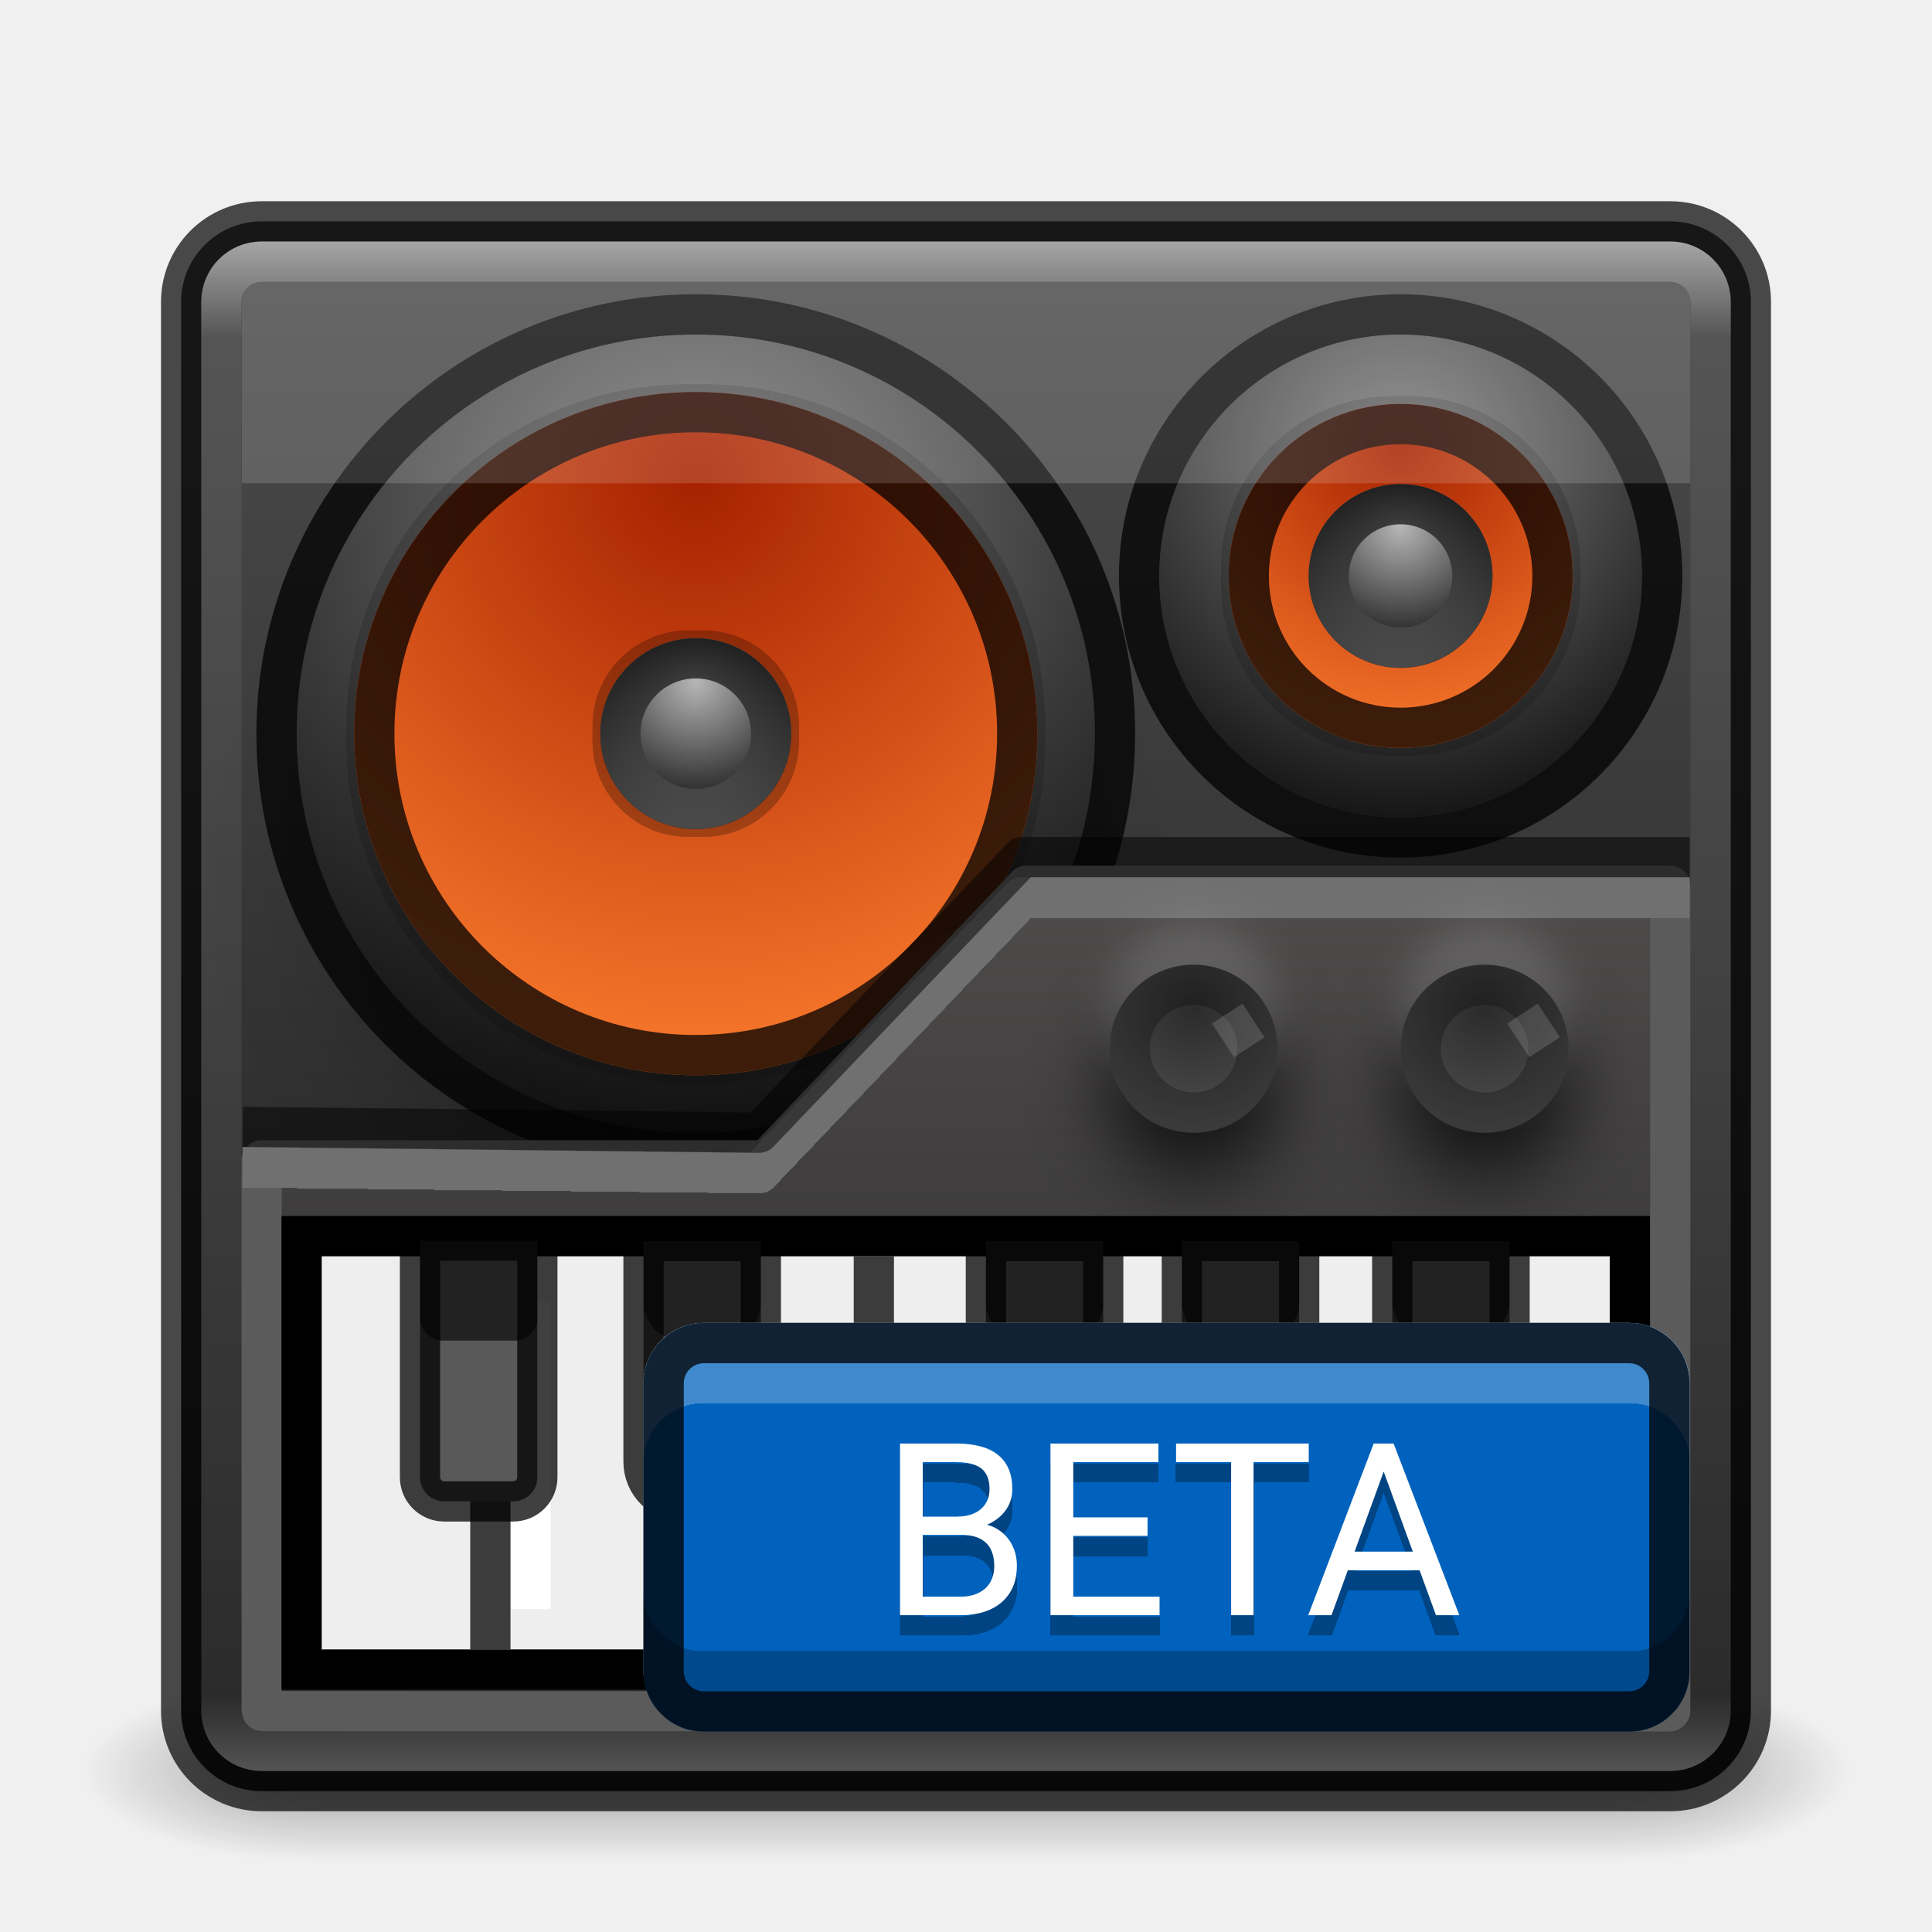
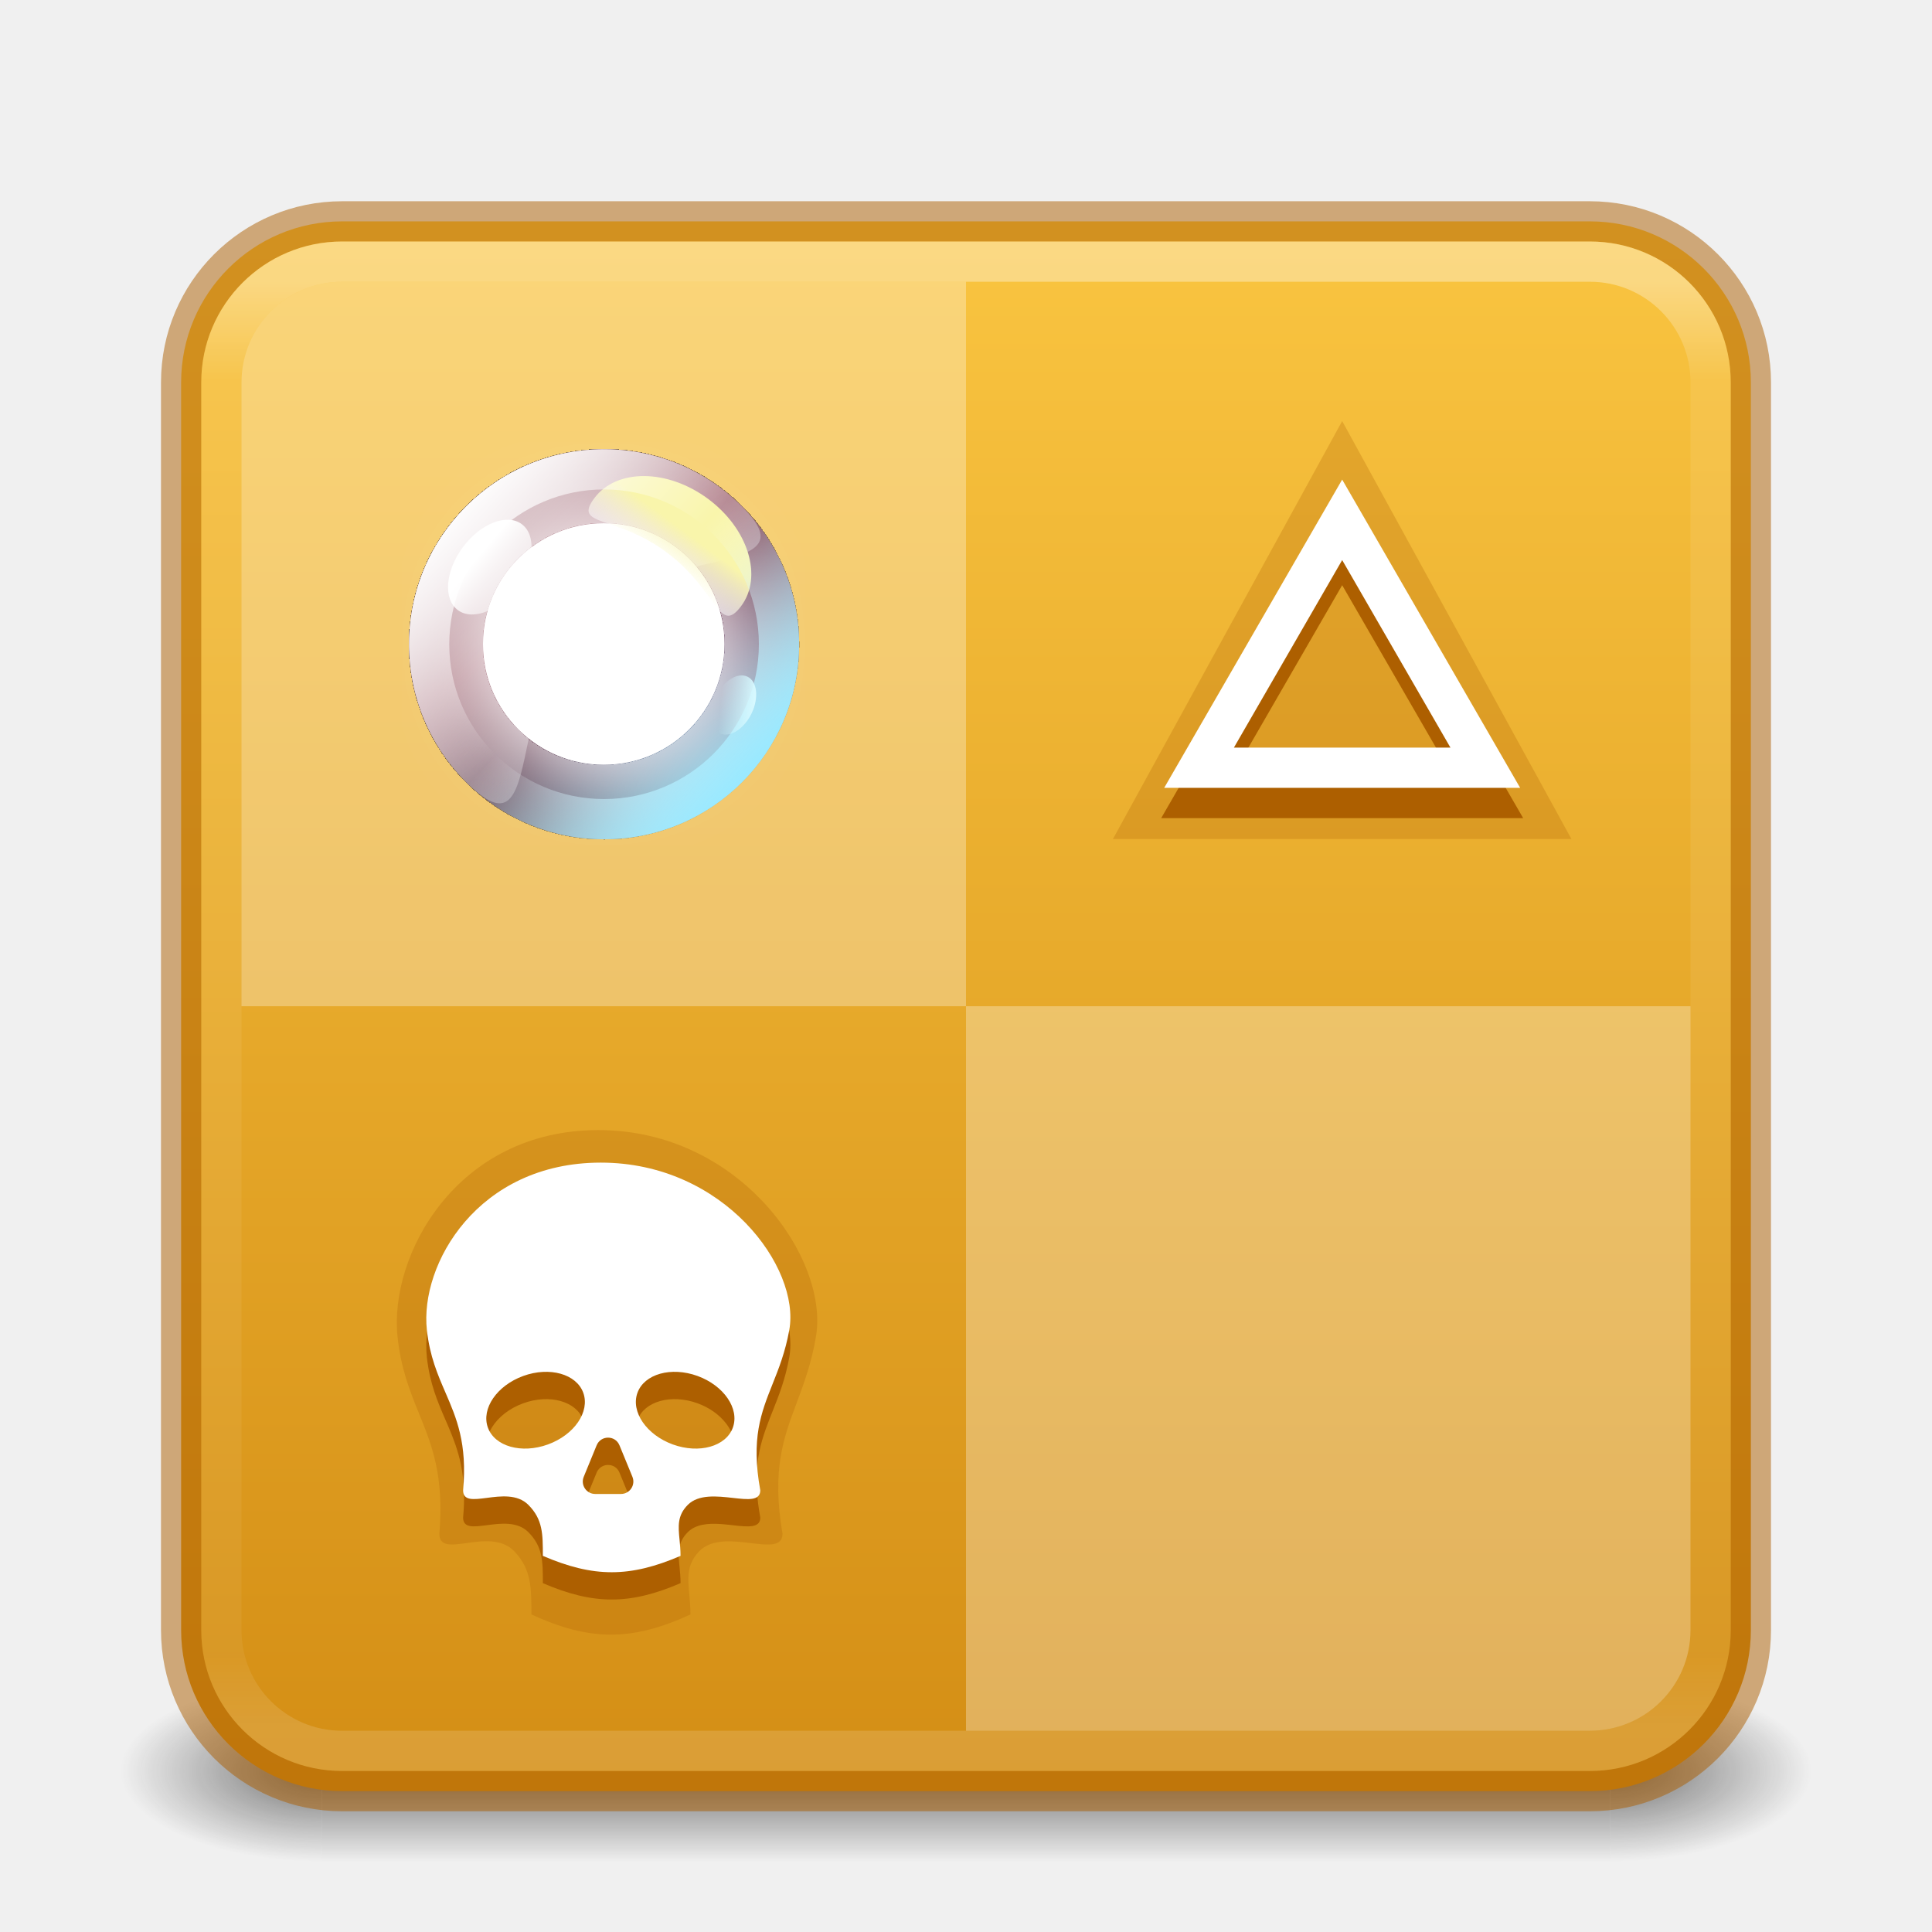
<svg xmlns="http://www.w3.org/2000/svg" width="48" height="48" viewBox="0 0 48 48" fill="none">
-   <g opacity="0.6">
-     <path opacity="0.6" d="M46 41.75H40.211V46.25H46V41.75Z" fill="url(#paint0_radial_442_60)" />
-     <path opacity="0.6" d="M2 46.25H7.789V41.75H2V46.25Z" fill="url(#paint1_radial_442_60)" />
-     <path opacity="0.6" d="M40.211 41.75H7.789V46.25H40.211V41.75Z" fill="url(#paint2_linear_442_60)" />
+   <path opacity="0.6" d="M45 41.75H40V46.25H45V41.75Z" fill="url(#paint0_radial_677_336)" />
+   <path opacity="0.6" d="M3 46.25H8V41.75H3V46.25Z" fill="url(#paint1_radial_677_336)" />
+   <path opacity="0.6" d="M40 41.75H8V46.25H40V41.75Z" fill="url(#paint2_linear_677_336)" />
+   <path d="M39.5 5.5H8.5C6.291 5.5 4.5 7.291 4.5 9.5V40.5C4.5 42.709 6.291 44.5 8.5 44.5H39.5C41.709 44.5 43.5 42.709 43.5 40.5V9.5C43.5 7.291 41.709 5.5 39.5 5.5Z" fill="url(#paint3_linear_677_336)" stroke="#AD5F00" stroke-opacity="0.5" stroke-width="1" />
+   <path opacity="0.35" d="M39.5 6.5H8.5C6.843 6.5 5.5 7.843 5.5 9.5V40.5C5.5 42.157 6.843 43.5 8.5 43.5H39.5C41.157 43.5 42.5 42.157 42.5 40.5V9.5C42.5 7.843 41.157 6.5 39.5 6.5Z" stroke="url(#paint4_linear_677_336)" stroke-linecap="round" stroke-linejoin="round" />
+   <path d="M6 9.5C6 8.119 7.119 7 8.5 7H24V25H6V9.5Z" fill="white" fill-opacity="0.3" />
+   <path d="M42 40.5C42 41.881 40.881 43 39.5 43L24 43L24 25L42 25L42 40.5Z" fill="white" fill-opacity="0.3" />
+   <g filter="url(#filter0_i_677_336)">
+     <path d="M19.854 16.006C19.854 18.683 17.684 20.852 15.008 20.852C12.332 20.852 10.162 18.683 10.162 16.006C10.162 13.33 12.332 11.16 15.008 11.16C17.684 11.16 19.854 13.33 19.854 16.006Z" fill="url(#paint5_linear_677_336)" />
  </g>
-   <path d="M41.5 5.5H6.5C5.395 5.5 4.5 6.395 4.5 7.5V42.5C4.5 43.605 5.395 44.5 6.5 44.5H41.5C42.605 44.5 43.5 43.605 43.5 42.5V7.5C43.5 6.395 42.605 5.5 41.5 5.5Z" fill="url(#paint3_linear_442_60)" />
-   <path opacity="0.7" d="M41.5 5.5H6.5C5.395 5.5 4.5 6.395 4.5 7.5V42.5C4.5 43.605 5.395 44.5 6.5 44.5H41.5C42.605 44.5 43.5 43.605 43.5 42.5V7.5C43.5 6.395 42.605 5.5 41.5 5.5Z" stroke="black" stroke-linecap="round" stroke-linejoin="round" />
-   <path opacity="0.5" d="M41.5 6.5H6.5C5.948 6.5 5.5 6.948 5.5 7.5V42.5C5.5 43.052 5.948 43.5 6.5 43.5H41.5C42.052 43.5 42.5 43.052 42.5 42.5V7.5C42.5 6.948 42.052 6.5 41.5 6.5Z" stroke="url(#paint4_linear_442_60)" stroke-linecap="round" stroke-linejoin="round" />
-   <circle cx="17.286" cy="18.227" r="9.916" fill="url(#paint5_radial_442_60)" />
-   <circle cx="17.286" cy="18.227" r="10.416" stroke="black" stroke-opacity="0.75" />
-   <g filter="url(#filter0_dd_442_60)">
-     <circle cx="17.286" cy="18.227" r="8.487" fill="url(#paint6_radial_442_60)" />
-     <circle cx="17.286" cy="18.227" r="7.987" stroke="black" stroke-opacity="0.75" />
+   <path d="M18.392 12.538C20.308 14.407 16.271 13.485 14.402 15.401C12.533 17.316 13.539 21.344 11.623 19.475C9.708 17.605 9.67 14.537 11.539 12.622C13.409 10.706 16.477 10.669 18.392 12.538Z" fill="url(#paint6_linear_677_336)" />
+   <g filter="url(#filter1_d_677_336)">
+     <path d="M18 16C18 17.657 16.657 19 15 19C13.343 19 12 17.657 12 16C12 14.343 13.343 13 15 13C16.657 13 18 14.343 18 16Z" fill="white" />
  </g>
-   <g filter="url(#filter1_d_442_60)">
-     <circle cx="17.286" cy="18.227" r="2.372" fill="url(#paint7_radial_442_60)" />
-     <circle cx="17.286" cy="18.227" r="1.872" stroke="url(#paint8_linear_442_60)" stroke-opacity="0.75" />
-   </g>
-   <circle cx="34.798" cy="14.309" r="5.998" fill="url(#paint9_radial_442_60)" />
-   <circle cx="34.798" cy="14.309" r="6.498" stroke="black" stroke-opacity="0.75" />
-   <g filter="url(#filter2_d_442_60)">
-     <circle cx="34.798" cy="14.309" r="4.273" fill="url(#paint10_radial_442_60)" />
-     <circle cx="34.798" cy="14.309" r="3.773" stroke="black" stroke-opacity="0.75" />
-   </g>
-   <circle cx="34.797" cy="14.309" r="2.284" fill="url(#paint11_radial_442_60)" />
-   <circle cx="34.797" cy="14.309" r="1.784" stroke="url(#paint12_linear_442_60)" stroke-opacity="0.75" />
-   <path d="M41.498 22.007V22.398L41.498 24.751L41.498 31.907L41.498 42.504C41.496 42.506 41.494 42.509 41.49 42.513C41.488 42.515 41.485 42.518 41.483 42.519L24.045 42.516L6.542 42.512C6.524 42.512 6.513 42.51 6.508 42.508C6.505 42.501 6.5 42.483 6.5 42.45V42.448V42.445V42.442V42.439V42.436V42.432V42.428V42.423V42.419V42.414V42.408V42.403V42.397V42.391V42.384V42.378V42.371V42.363V42.356V42.348V42.34V42.331V42.323V42.314V42.304V42.295V42.285V42.275V42.264V42.254V42.243V42.232V42.22V42.209V42.197V42.184V42.172V42.159V42.146V42.133V42.119V42.105V42.091V42.077V42.062V42.048V42.033V42.017V42.002V41.986V41.97V41.954V41.937V41.92V41.903V41.886V41.868V41.851V41.833V41.815V41.796V41.777V41.758V41.739V41.72V41.7V41.681V41.66V41.64V41.62V41.599V41.578V41.557V41.535V41.514V41.492V41.47V41.448V41.425V41.403V41.38V41.357V41.333V41.31V41.286V41.262V41.238V41.214V41.189V41.165V41.14V41.115V41.089V41.064V41.038V41.012V40.986V40.96V40.934V40.907V40.88V40.853V40.826V40.799V40.771V40.743V40.715V40.687V40.659V40.631V40.602V40.573V40.544V40.515V40.486V40.457V40.427V40.397V40.367V40.337V40.307V40.277V40.246V40.215V40.184V40.153V40.122V40.091V40.059V40.028V39.996V39.964V39.932V39.9V39.867V39.835V39.802V39.769V39.736V39.703V39.67V39.636V39.603V39.569V39.536V39.502V39.468V39.434V39.399V39.365V39.33V39.296V39.261V39.226V39.191V39.156V39.121V39.085V39.05V39.014V38.979V38.943V38.907V38.871V38.835V38.798V38.762V38.726V38.689V38.652V38.616V38.579V38.542V38.505V38.468V38.43V38.393V38.356V38.318V38.281V38.243V38.205V38.167V38.129V38.091V38.053V38.015V37.977V37.938V37.9V37.861V37.823V37.784V37.745V37.707V37.668V37.629V37.59V37.551V37.511V37.472V37.433V37.394V37.354V37.315V37.275V37.236V37.196V37.157V37.117V37.077V37.037V36.997V36.958V36.917V36.877V36.837V36.797V36.757V36.717V36.677V36.636V36.596V36.556V36.516V36.475V36.435V36.394V36.354V36.313V36.273V36.232V36.191V36.151V36.11V36.069V36.029V35.988V35.947V35.907V35.866V35.825V35.784V35.743V35.703V35.662V35.621V35.58V35.539V35.499V35.458V35.417V35.376V35.335V35.294V35.254V35.213V35.172V35.131V35.09V35.049V35.009V34.968V34.927V34.886V34.846V34.805V34.764V34.723V34.683V34.642V34.601V34.561V34.52V34.48V34.439V34.399V34.358V34.318V34.277V34.237V34.197V34.156V34.116V34.076V34.036V33.995V33.955V33.915V33.875V33.835V33.795V33.755V33.716V33.676V33.636V33.596V33.557V33.517V33.478V33.438V33.399V33.36V33.32V33.281V33.242V33.203V33.164V33.125V33.086V33.047V33.008V32.97V32.931V32.893V32.854V32.816V32.778V32.739V32.701V32.663V32.625V32.587V32.55V32.512V32.474V32.437V32.399V32.362V32.325V32.288V32.25V32.213V32.177V32.14V32.103V32.066V32.03V31.994V31.957V31.921V31.885V31.849V31.814V31.778V31.742V31.707V31.671V31.636V31.601V31.566V31.531V31.496V31.462V31.427V31.392V31.358V31.324V31.29V31.256V31.222V31.189V31.155V31.122V31.088V31.055V31.023V30.99V30.957V30.924V30.892V30.86V30.828V30.796V30.764V30.732V30.701V30.669V30.638V30.607V30.576V30.545V30.515V30.484V30.454V30.424V30.394V30.364V30.334V30.305V30.276V30.247V30.218V30.189V30.16V30.132V30.103V30.075V30.047V30.02V29.992V29.965V29.937V29.91V29.884V29.857V29.831V29.804V29.778V29.752V29.727V29.701V29.676V29.651V29.626V29.601V29.576V29.552V29.528V29.504V29.48V29.457V29.433V29.41V29.387V29.365V29.342V29.32V29.298V29.276V29.254V29.233V29.212V29.191V29.17V29.149V29.129V29.109V29.089V29.069V29.05V29.031V29.012V28.993V28.975V28.956V28.938V28.921V28.903V28.886V28.869V28.852V28.835V28.829H18.818C18.955 28.829 19.086 28.772 19.181 28.673L25.502 22.007H41.498Z" fill="url(#paint13_linear_442_60)" stroke="#5B5B5B" stroke-linecap="round" stroke-linejoin="round" />
-   <path d="M7.993 30.712H7.493V31.212V40.979V41.479H7.993H39.993H40.493V40.979V31.212V30.712H39.993H7.993Z" fill="#EEEEEE" stroke="black" />
-   <g filter="url(#filter3_d_442_60)">
-     <line x1="12.183" y1="40.98" x2="12.183" y2="33.338" stroke="black" stroke-opacity="0.75" />
-   </g>
-   <g filter="url(#filter4_d_442_60)">
-     <line x1="17.059" y1="40.98" x2="17.059" y2="32.202" stroke="black" stroke-opacity="0.75" />
-   </g>
-   <line x1="21.71" y1="40.98" x2="21.71" y2="31.213" stroke="black" stroke-opacity="0.75" />
-   <g filter="url(#filter5_d_442_60)">
-     <line x1="26.133" y1="40.98" x2="26.133" y2="37.638" stroke="black" stroke-opacity="0.75" />
-   </g>
-   <g filter="url(#filter6_d_442_60)">
-     <line x1="30.897" y1="40.98" x2="30.897" y2="36.506" stroke="black" stroke-opacity="0.75" />
-   </g>
-   <g filter="url(#filter7_d_442_60)">
-     <line x1="35.547" y1="40.98" x2="35.547" y2="32.474" stroke="black" stroke-opacity="0.75" />
-   </g>
-   <g filter="url(#filter8_i_442_60)">
-     <path d="M10.435 30.821H13.35V36.702C13.35 37.033 13.081 37.302 12.75 37.302H11.035C10.704 37.302 10.435 37.033 10.435 36.702V30.821Z" fill="#222222" />
-   </g>
-   <path d="M10.435 30.821H13.35V36.702C13.35 37.033 13.081 37.302 12.75 37.302H11.035C10.704 37.302 10.435 37.033 10.435 36.702V30.821Z" stroke="black" stroke-opacity="0.75" />
-   <g filter="url(#filter9_i_442_60)">
-     <path d="M15.988 30.835H18.903V36.315C18.903 36.867 18.456 37.315 17.903 37.315H16.988C16.436 37.315 15.988 36.867 15.988 36.315V30.835Z" fill="#222222" />
-   </g>
-   <path d="M15.988 30.835H18.903V36.315C18.903 36.867 18.456 37.315 17.903 37.315H16.988C16.436 37.315 15.988 36.867 15.988 36.315V30.835Z" stroke="black" stroke-opacity="0.75" />
-   <g filter="url(#filter10_i_442_60)">
-     <path d="M24.494 30.835H27.409V36.315C27.409 36.867 26.961 37.315 26.409 37.315H25.494C24.941 37.315 24.494 36.867 24.494 36.315V30.835Z" fill="#222222" />
-   </g>
-   <path d="M24.494 30.835H27.409V36.315C27.409 36.867 26.961 37.315 26.409 37.315H25.494C24.941 37.315 24.494 36.867 24.494 36.315V30.835Z" stroke="black" stroke-opacity="0.75" />
-   <g filter="url(#filter11_i_442_60)">
-     <path d="M29.363 30.835H32.278V36.315C32.278 36.867 31.831 37.315 31.278 37.315H30.363C29.811 37.315 29.363 36.867 29.363 36.315V30.835Z" fill="#222222" />
-   </g>
-   <path d="M29.363 30.835H32.278V36.315C32.278 36.867 31.831 37.315 31.278 37.315H30.363C29.811 37.315 29.363 36.867 29.363 36.315V30.835Z" stroke="black" stroke-opacity="0.75" />
-   <g filter="url(#filter12_i_442_60)">
-     <path d="M34.59 30.835H37.505V36.273C37.505 36.825 37.057 37.273 36.505 37.273H35.59C35.038 37.273 34.59 36.825 34.59 36.273V30.835Z" fill="#222222" />
-   </g>
-   <path d="M34.59 30.835H37.505V36.273C37.505 36.825 37.057 37.273 36.505 37.273H35.59C35.038 37.273 34.59 36.825 34.59 36.273V30.835Z" stroke="black" stroke-opacity="0.75" />
-   <g filter="url(#filter13_d_442_60)">
-     <path d="M6.532 28.003L18.854 28.142L25.395 21.295H41.479" stroke="black" stroke-opacity="0.5" stroke-linecap="square" stroke-linejoin="round" />
-   </g>
-   <g filter="url(#filter14_dd_442_60)">
-     <circle cx="29.655" cy="26.055" r="2.087" fill="url(#paint14_radial_442_60)" />
-     <circle cx="29.655" cy="26.055" r="1.587" stroke="black" stroke-opacity="0.25" />
-   </g>
-   <line x1="31.142" y1="25.352" x2="30.386" y2="25.847" stroke="white" stroke-opacity="0.15" />
-   <g filter="url(#filter15_dd_442_60)">
-     <circle cx="36.885" cy="26.055" r="2.087" fill="url(#paint15_radial_442_60)" />
-     <circle cx="36.885" cy="26.055" r="1.587" stroke="black" stroke-opacity="0.25" />
-   </g>
-   <line y1="-0.5" x2="0.903" y2="-0.5" transform="matrix(-0.836688 0.547681 -0.547679 -0.836689 38.2043 24.9339)" stroke="white" stroke-opacity="0.15" />
-   <path d="M41.526 6.996H6.509C6.219 6.996 6.009 7.23 6.009 7.477L6.009 12.007H41.995V7.471C41.995 7.23 41.777 6.996 41.526 6.996Z" fill="white" fill-opacity="0.15" />
-   <g filter="url(#filter16_ii_442_60)">
-     <rect x="15.989" y="32.869" width="25.987" height="10.151" rx="1.5" fill="#0062BC" />
-   </g>
-   <rect x="16.488" y="33.369" width="24.987" height="9.151" rx="1" stroke="black" stroke-opacity="0.75" />
-   <g filter="url(#filter17_d_442_60)">
-     <path d="M23.881 38.134H22.8L22.794 37.68H23.776C23.938 37.68 24.08 37.653 24.201 37.598C24.322 37.544 24.416 37.465 24.482 37.364C24.55 37.26 24.584 37.137 24.584 36.995C24.584 36.838 24.554 36.711 24.494 36.614C24.435 36.514 24.344 36.442 24.221 36.397C24.1 36.35 23.946 36.327 23.758 36.327H22.926V40.129H22.361V35.864H23.758C23.977 35.864 24.172 35.886 24.344 35.931C24.516 35.974 24.662 36.042 24.781 36.136C24.902 36.228 24.994 36.345 25.056 36.488C25.119 36.63 25.15 36.801 25.15 37.001C25.15 37.176 25.105 37.335 25.015 37.478C24.925 37.619 24.8 37.734 24.64 37.824C24.482 37.914 24.296 37.971 24.084 37.997L23.881 38.134ZM23.855 40.129H22.578L22.897 39.669H23.855C24.035 39.669 24.187 39.638 24.312 39.576C24.439 39.513 24.536 39.425 24.602 39.312C24.668 39.197 24.702 39.061 24.702 38.905C24.702 38.747 24.673 38.61 24.617 38.495C24.56 38.379 24.471 38.291 24.35 38.228C24.229 38.166 24.073 38.134 23.881 38.134H23.076L23.081 37.68H24.183L24.303 37.844C24.508 37.862 24.682 37.92 24.825 38.02C24.967 38.118 25.076 38.243 25.15 38.395C25.226 38.547 25.264 38.715 25.264 38.899C25.264 39.165 25.206 39.389 25.088 39.573C24.973 39.754 24.81 39.893 24.599 39.989C24.388 40.083 24.14 40.129 23.855 40.129ZM28.809 39.669V40.129H26.55V39.669H28.809ZM26.665 35.864V40.129H26.099V35.864H26.665ZM28.51 37.698V38.158H26.55V37.698H28.51ZM28.78 35.864V36.327H26.55V35.864H28.78ZM31.144 35.864V40.129H30.587V35.864H31.144ZM32.515 35.864V36.327H29.219V35.864H32.515ZM34.493 36.242L33.081 40.129H32.503L34.129 35.864H34.501L34.493 36.242ZM35.676 40.129L34.261 36.242L34.252 35.864H34.624L36.256 40.129H35.676ZM35.603 38.55V39.013H33.206V38.55H35.603Z" fill="white" />
-   </g>
+   <path d="M18.409 15.064C17.857 15.795 17.828 14.663 16.554 13.718C15.279 12.773 14.22 13.099 14.772 12.369C15.325 11.638 16.586 11.649 17.59 12.393C18.595 13.138 18.961 14.334 18.409 15.064Z" fill="url(#paint7_linear_677_336)" />
+   <path fill-rule="evenodd" clip-rule="evenodd" d="M15.008 19.852C17.132 19.852 18.854 18.131 18.854 16.006C18.854 13.882 17.132 12.16 15.008 12.16C12.884 12.16 11.162 13.882 11.162 16.006C11.162 18.131 12.884 19.852 15.008 19.852ZM15.008 20.852C17.684 20.852 19.854 18.683 19.854 16.006C19.854 13.33 17.684 11.16 15.008 11.16C12.332 11.16 10.162 13.33 10.162 16.006C10.162 18.683 12.332 20.852 15.008 20.852Z" fill="url(#paint8_linear_677_336)" />
+   <path d="M18.672 17.726C18.483 18.115 18.132 18.337 17.887 18.22C17.642 18.104 17.596 17.694 17.784 17.305C17.972 16.916 18.323 16.695 18.569 16.811C18.814 16.927 18.86 17.337 18.672 17.726Z" fill="url(#paint9_linear_677_336)" />
+   <path d="M12.844 14.576C12.409 15.168 11.754 15.43 11.381 15.162C11.008 14.893 11.059 14.195 11.494 13.603C11.929 13.011 12.584 12.749 12.957 13.018C13.33 13.286 13.279 13.984 12.844 14.576Z" fill="url(#paint10_linear_677_336)" />
+   <path fill-rule="evenodd" clip-rule="evenodd" d="M14.866 28.077C18.401 28.077 20.598 31.288 20.273 33.203C20.159 33.876 19.971 34.378 19.793 34.854C19.465 35.731 19.171 36.515 19.441 38.105C19.441 38.433 19.087 38.39 18.654 38.338C18.205 38.284 17.671 38.22 17.362 38.551C17.057 38.877 17.087 39.203 17.125 39.617C17.139 39.769 17.154 39.932 17.154 40.111C15.698 40.779 14.658 40.779 13.203 40.111C13.203 39.442 13.203 38.997 12.787 38.551C12.473 38.215 11.989 38.282 11.592 38.337C11.215 38.389 10.916 38.431 10.916 38.105C11.038 36.663 10.727 35.897 10.408 35.113C10.186 34.564 9.959 34.006 9.876 33.203C9.668 31.197 11.332 28.077 14.866 28.077Z" fill="#AD5F00" fill-opacity="0.25" />
+   <path fill-rule="evenodd" clip-rule="evenodd" d="M17.805 31.758C17.151 31.085 16.162 30.563 14.927 30.563C12.501 30.563 11.481 32.539 11.6 33.614C11.634 33.928 11.704 34.178 11.8 34.431C12.046 34.212 12.34 34.039 12.659 33.924C13.16 33.741 13.706 33.707 14.199 33.846C14.545 33.943 14.905 34.142 15.165 34.465C15.425 34.142 15.784 33.943 16.13 33.846C16.623 33.707 17.169 33.741 17.67 33.924C17.938 34.021 18.188 34.158 18.407 34.329C18.497 34.084 18.572 33.84 18.625 33.546C18.687 33.204 18.501 32.473 17.805 31.758ZM19.118 35.256C19.142 35.192 19.168 35.129 19.194 35.064C19.348 34.678 19.51 34.27 19.609 33.724C19.891 32.17 17.989 29.563 14.927 29.563C11.866 29.563 10.425 32.096 10.606 33.724C10.678 34.377 10.874 34.829 11.067 35.275C11.093 35.335 11.119 35.395 11.145 35.456C11.266 35.742 11.379 36.035 11.451 36.386C11.492 36.587 11.519 36.806 11.527 37.054C11.534 37.251 11.527 37.466 11.506 37.704C11.506 37.969 11.765 37.935 12.092 37.893C12.436 37.848 12.855 37.793 13.127 38.066C13.487 38.428 13.487 38.79 13.487 39.333C14.747 39.875 15.648 39.875 16.908 39.333C16.908 39.187 16.895 39.055 16.883 38.932C16.85 38.596 16.825 38.331 17.088 38.066C17.288 37.866 17.596 37.844 17.902 37.864C17.927 37.865 17.951 37.867 17.976 37.87C18.055 37.876 18.133 37.885 18.208 37.894C18.582 37.936 18.889 37.97 18.889 37.704C18.846 37.465 18.819 37.248 18.806 37.049C18.79 36.795 18.797 36.57 18.819 36.365C18.866 35.941 18.984 35.6 19.118 35.256ZM17.802 36.563C17.51 36.697 17.111 36.708 16.716 36.565C16.603 36.524 16.497 36.472 16.401 36.413C16.325 36.366 16.254 36.315 16.191 36.259C15.97 36.066 15.829 35.828 15.803 35.592C15.791 35.487 15.801 35.383 15.837 35.283C16.006 34.814 16.674 34.626 17.329 34.864C17.622 34.97 17.862 35.143 18.023 35.345C18.223 35.594 18.302 35.885 18.208 36.145C18.141 36.332 17.995 36.474 17.802 36.563ZM15.037 36.404C14.947 36.425 14.865 36.486 14.823 36.587L14.503 37.368C14.419 37.572 14.568 37.795 14.787 37.795H15.428C15.647 37.795 15.796 37.572 15.712 37.368L15.391 36.587C15.365 36.522 15.322 36.474 15.271 36.442C15.201 36.399 15.116 36.386 15.037 36.404ZM13.781 36.494C13.899 36.437 14.007 36.368 14.101 36.291C14.365 36.075 14.525 35.796 14.531 35.527C14.533 35.444 14.52 35.362 14.492 35.283C14.323 34.814 13.655 34.626 13.001 34.864C12.652 34.99 12.378 35.211 12.223 35.462C12.086 35.682 12.042 35.925 12.121 36.145C12.184 36.319 12.315 36.455 12.489 36.544C12.784 36.696 13.201 36.715 13.613 36.565C13.671 36.544 13.727 36.52 13.781 36.494Z" fill="#AD5F00" />
+   <path fill-rule="evenodd" clip-rule="evenodd" d="M14.927 28.885C17.989 28.885 19.891 31.492 19.609 33.046C19.51 33.592 19.348 34 19.194 34.386C18.91 35.099 18.655 35.736 18.889 37.026C18.889 37.292 18.582 37.258 18.208 37.215C17.819 37.172 17.356 37.119 17.088 37.388C16.825 37.653 16.85 37.918 16.883 38.254C16.895 38.377 16.908 38.509 16.908 38.655C15.648 39.197 14.747 39.197 13.487 38.655C13.487 38.112 13.487 37.75 13.127 37.388C12.855 37.115 12.436 37.17 12.092 37.215C11.765 37.257 11.506 37.291 11.506 37.026C11.612 35.856 11.342 35.233 11.067 34.597C10.874 34.151 10.678 33.699 10.606 33.046C10.425 31.418 11.866 28.885 14.927 28.885ZM13.613 35.887C14.268 35.649 14.661 35.075 14.492 34.605C14.323 34.136 13.655 33.948 13.001 34.185C12.346 34.423 11.952 34.997 12.121 35.467C12.29 35.937 12.958 36.125 13.613 35.887ZM15.837 34.605C15.668 35.075 16.062 35.649 16.716 35.887C17.371 36.125 18.039 35.937 18.208 35.467C18.377 34.997 17.983 34.423 17.329 34.185C16.674 33.948 16.006 34.136 15.837 34.605ZM15.391 35.909C15.287 35.654 14.928 35.654 14.823 35.909L14.503 36.69C14.419 36.894 14.568 37.117 14.787 37.117H15.428C15.647 37.117 15.796 36.894 15.712 36.69L15.391 35.909Z" fill="white" />
+   <path d="M33.346 10.461L39.042 20.846H27.65L33.346 10.461Z" fill="#AD5F00" fill-opacity="0.25" />
+   <path fill-rule="evenodd" clip-rule="evenodd" d="M33.346 12.539L28.849 20.327H37.843L33.346 12.539ZM33.346 14.539L30.581 19.327H36.111L33.346 14.539Z" fill="#AD5F00" />
+   <path fill-rule="evenodd" clip-rule="evenodd" d="M33.346 11.915L28.924 19.574H37.768L33.346 11.915ZM33.346 13.915L30.656 18.574H36.036L33.346 13.915Z" fill="white" />
  <defs>
-     <filter id="filter0_dd_442_60" x="4.799" y="8.74" width="24.974" height="25.974" filterUnits="userSpaceOnUse" color-interpolation-filters="sRGB">
-       <feFlood flood-opacity="0" result="BackgroundImageFix" />
-       <feColorMatrix in="SourceAlpha" type="matrix" values="0 0 0 0 0 0 0 0 0 0 0 0 0 0 0 0 0 0 127 0" result="hardAlpha" />
-       <feMorphology radius="1" operator="dilate" in="SourceAlpha" result="effect1_dropShadow_442_60" />
-       <feOffset />
-       <feColorMatrix type="matrix" values="0 0 0 0 0 0 0 0 0 0 0 0 0 0 0 0 0 0 0.15 0" />
-       <feBlend mode="normal" in2="BackgroundImageFix" result="effect1_dropShadow_442_60" />
-       <feColorMatrix in="SourceAlpha" type="matrix" values="0 0 0 0 0 0 0 0 0 0 0 0 0 0 0 0 0 0 127 0" result="hardAlpha" />
-       <feOffset dy="4" />
-       <feGaussianBlur stdDeviation="2" />
-       <feColorMatrix type="matrix" values="0 0 0 0 0 0 0 0 0 0 0 0 0 0 0 0 0 0 0.25 0" />
-       <feBlend mode="normal" in2="effect1_dropShadow_442_60" result="effect2_dropShadow_442_60" />
-       <feBlend mode="normal" in="SourceGraphic" in2="effect2_dropShadow_442_60" result="shape" />
-     </filter>
-     <filter id="filter1_d_442_60" x="13.914" y="14.854" width="6.744" height="6.744" filterUnits="userSpaceOnUse" color-interpolation-filters="sRGB">
-       <feFlood flood-opacity="0" result="BackgroundImageFix" />
-       <feColorMatrix in="SourceAlpha" type="matrix" values="0 0 0 0 0 0 0 0 0 0 0 0 0 0 0 0 0 0 127 0" result="hardAlpha" />
-       <feMorphology radius="1" operator="dilate" in="SourceAlpha" result="effect1_dropShadow_442_60" />
-       <feOffset />
-       <feColorMatrix type="matrix" values="0 0 0 0 0 0 0 0 0 0 0 0 0 0 0 0 0 0 0.25 0" />
-       <feBlend mode="normal" in2="BackgroundImageFix" result="effect1_dropShadow_442_60" />
-       <feBlend mode="normal" in="SourceGraphic" in2="effect1_dropShadow_442_60" result="shape" />
-     </filter>
-     <filter id="filter2_d_442_60" x="29.524" y="9.036" width="10.546" height="10.546" filterUnits="userSpaceOnUse" color-interpolation-filters="sRGB">
-       <feFlood flood-opacity="0" result="BackgroundImageFix" />
-       <feColorMatrix in="SourceAlpha" type="matrix" values="0 0 0 0 0 0 0 0 0 0 0 0 0 0 0 0 0 0 127 0" result="hardAlpha" />
-       <feMorphology radius="1" operator="dilate" in="SourceAlpha" result="effect1_dropShadow_442_60" />
-       <feOffset />
-       <feColorMatrix type="matrix" values="0 0 0 0 0 0 0 0 0 0 0 0 0 0 0 0 0 0 0.15 0" />
-       <feBlend mode="normal" in2="BackgroundImageFix" result="effect1_dropShadow_442_60" />
-       <feBlend mode="normal" in="SourceGraphic" in2="effect1_dropShadow_442_60" result="shape" />
-     </filter>
-     <filter id="filter3_d_442_60" x="11.683" y="32.338" width="2" height="8.641" filterUnits="userSpaceOnUse" color-interpolation-filters="sRGB">
-       <feFlood flood-opacity="0" result="BackgroundImageFix" />
-       <feColorMatrix in="SourceAlpha" type="matrix" values="0 0 0 0 0 0 0 0 0 0 0 0 0 0 0 0 0 0 127 0" result="hardAlpha" />
-       <feOffset dx="1" dy="-1" />
-       <feColorMatrix type="matrix" values="0 0 0 0 1 0 0 0 0 1 0 0 0 0 1 0 0 0 1 0" />
-       <feBlend mode="normal" in2="BackgroundImageFix" result="effect1_dropShadow_442_60" />
-       <feBlend mode="normal" in="SourceGraphic" in2="effect1_dropShadow_442_60" result="shape" />
-     </filter>
-     <filter id="filter4_d_442_60" x="16.559" y="31.202" width="2" height="9.777" filterUnits="userSpaceOnUse" color-interpolation-filters="sRGB">
-       <feFlood flood-opacity="0" result="BackgroundImageFix" />
-       <feColorMatrix in="SourceAlpha" type="matrix" values="0 0 0 0 0 0 0 0 0 0 0 0 0 0 0 0 0 0 127 0" result="hardAlpha" />
-       <feOffset dx="1" dy="-1" />
-       <feColorMatrix type="matrix" values="0 0 0 0 1 0 0 0 0 1 0 0 0 0 1 0 0 0 1 0" />
-       <feBlend mode="normal" in2="BackgroundImageFix" result="effect1_dropShadow_442_60" />
-       <feBlend mode="normal" in="SourceGraphic" in2="effect1_dropShadow_442_60" result="shape" />
-     </filter>
-     <filter id="filter5_d_442_60" x="25.633" y="36.638" width="2" height="4.342" filterUnits="userSpaceOnUse" color-interpolation-filters="sRGB">
-       <feFlood flood-opacity="0" result="BackgroundImageFix" />
-       <feColorMatrix in="SourceAlpha" type="matrix" values="0 0 0 0 0 0 0 0 0 0 0 0 0 0 0 0 0 0 127 0" result="hardAlpha" />
-       <feOffset dx="1" dy="-1" />
-       <feColorMatrix type="matrix" values="0 0 0 0 1 0 0 0 0 1 0 0 0 0 1 0 0 0 1 0" />
-       <feBlend mode="normal" in2="BackgroundImageFix" result="effect1_dropShadow_442_60" />
-       <feBlend mode="normal" in="SourceGraphic" in2="effect1_dropShadow_442_60" result="shape" />
-     </filter>
-     <filter id="filter6_d_442_60" x="30.397" y="35.506" width="2" height="5.474" filterUnits="userSpaceOnUse" color-interpolation-filters="sRGB">
-       <feFlood flood-opacity="0" result="BackgroundImageFix" />
-       <feColorMatrix in="SourceAlpha" type="matrix" values="0 0 0 0 0 0 0 0 0 0 0 0 0 0 0 0 0 0 127 0" result="hardAlpha" />
-       <feOffset dx="1" dy="-1" />
-       <feColorMatrix type="matrix" values="0 0 0 0 1 0 0 0 0 1 0 0 0 0 1 0 0 0 1 0" />
-       <feBlend mode="normal" in2="BackgroundImageFix" result="effect1_dropShadow_442_60" />
-       <feBlend mode="normal" in="SourceGraphic" in2="effect1_dropShadow_442_60" result="shape" />
-     </filter>
-     <filter id="filter7_d_442_60" x="35.047" y="31.474" width="2" height="9.506" filterUnits="userSpaceOnUse" color-interpolation-filters="sRGB">
-       <feFlood flood-opacity="0" result="BackgroundImageFix" />
-       <feColorMatrix in="SourceAlpha" type="matrix" values="0 0 0 0 0 0 0 0 0 0 0 0 0 0 0 0 0 0 127 0" result="hardAlpha" />
-       <feOffset dx="1" dy="-1" />
-       <feColorMatrix type="matrix" values="0 0 0 0 1 0 0 0 0 1 0 0 0 0 1 0 0 0 1 0" />
-       <feBlend mode="normal" in2="BackgroundImageFix" result="effect1_dropShadow_442_60" />
-       <feBlend mode="normal" in="SourceGraphic" in2="effect1_dropShadow_442_60" result="shape" />
-     </filter>
-     <filter id="filter8_i_442_60" x="9.935" y="30.321" width="3.915" height="7.481" filterUnits="userSpaceOnUse" color-interpolation-filters="sRGB">
+     <filter id="filter0_i_677_336" x="10.162" y="11.16" width="13.692" height="13.692" filterUnits="userSpaceOnUse" color-interpolation-filters="sRGB">
      <feFlood flood-opacity="0" result="BackgroundImageFix" />
      <feBlend mode="normal" in="SourceGraphic" in2="BackgroundImageFix" result="shape" />
      <feColorMatrix in="SourceAlpha" type="matrix" values="0 0 0 0 0 0 0 0 0 0 0 0 0 0 0 0 0 0 127 0" result="hardAlpha" />
-       <feOffset dy="-4" />
+       <feOffset dx="4" dy="4" />
+       <feGaussianBlur stdDeviation="2" />
      <feComposite in2="hardAlpha" operator="arithmetic" k2="-1" k3="1" />
-       <feColorMatrix type="matrix" values="0 0 0 0 1 0 0 0 0 1 0 0 0 0 1 0 0 0 0.25 0" />
-       <feBlend mode="normal" in2="shape" result="effect1_innerShadow_442_60" />
+       <feColorMatrix type="matrix" values="0 0 0 0 0 0 0 0 0 0 0 0 0 0 0 0 0 0 0.5 0" />
+       <feBlend mode="normal" in2="shape" result="effect1_innerShadow_677_336" />
    </filter>
-     <filter id="filter9_i_442_60" x="15.488" y="30.335" width="3.915" height="7.481" filterUnits="userSpaceOnUse" color-interpolation-filters="sRGB">
-       <feFlood flood-opacity="0" result="BackgroundImageFix" />
-       <feBlend mode="normal" in="SourceGraphic" in2="BackgroundImageFix" result="shape" />
-       <feColorMatrix in="SourceAlpha" type="matrix" values="0 0 0 0 0 0 0 0 0 0 0 0 0 0 0 0 0 0 127 0" result="hardAlpha" />
-       <feOffset dy="-4" />
-       <feComposite in2="hardAlpha" operator="arithmetic" k2="-1" k3="1" />
-       <feColorMatrix type="matrix" values="0 0 0 0 1 0 0 0 0 1 0 0 0 0 1 0 0 0 0.25 0" />
-       <feBlend mode="normal" in2="shape" result="effect1_innerShadow_442_60" />
-     </filter>
-     <filter id="filter10_i_442_60" x="23.994" y="30.335" width="3.915" height="7.481" filterUnits="userSpaceOnUse" color-interpolation-filters="sRGB">
-       <feFlood flood-opacity="0" result="BackgroundImageFix" />
-       <feBlend mode="normal" in="SourceGraphic" in2="BackgroundImageFix" result="shape" />
-       <feColorMatrix in="SourceAlpha" type="matrix" values="0 0 0 0 0 0 0 0 0 0 0 0 0 0 0 0 0 0 127 0" result="hardAlpha" />
-       <feOffset dy="-4" />
-       <feComposite in2="hardAlpha" operator="arithmetic" k2="-1" k3="1" />
-       <feColorMatrix type="matrix" values="0 0 0 0 1 0 0 0 0 1 0 0 0 0 1 0 0 0 0.25 0" />
-       <feBlend mode="normal" in2="shape" result="effect1_innerShadow_442_60" />
-     </filter>
-     <filter id="filter11_i_442_60" x="28.863" y="30.335" width="3.915" height="7.481" filterUnits="userSpaceOnUse" color-interpolation-filters="sRGB">
-       <feFlood flood-opacity="0" result="BackgroundImageFix" />
-       <feBlend mode="normal" in="SourceGraphic" in2="BackgroundImageFix" result="shape" />
-       <feColorMatrix in="SourceAlpha" type="matrix" values="0 0 0 0 0 0 0 0 0 0 0 0 0 0 0 0 0 0 127 0" result="hardAlpha" />
-       <feOffset dy="-4" />
-       <feComposite in2="hardAlpha" operator="arithmetic" k2="-1" k3="1" />
-       <feColorMatrix type="matrix" values="0 0 0 0 1 0 0 0 0 1 0 0 0 0 1 0 0 0 0.25 0" />
-       <feBlend mode="normal" in2="shape" result="effect1_innerShadow_442_60" />
-     </filter>
-     <filter id="filter12_i_442_60" x="34.09" y="30.335" width="3.915" height="7.438" filterUnits="userSpaceOnUse" color-interpolation-filters="sRGB">
-       <feFlood flood-opacity="0" result="BackgroundImageFix" />
-       <feBlend mode="normal" in="SourceGraphic" in2="BackgroundImageFix" result="shape" />
-       <feColorMatrix in="SourceAlpha" type="matrix" values="0 0 0 0 0 0 0 0 0 0 0 0 0 0 0 0 0 0 127 0" result="hardAlpha" />
-       <feOffset dy="-4" />
-       <feComposite in2="hardAlpha" operator="arithmetic" k2="-1" k3="1" />
-       <feColorMatrix type="matrix" values="0 0 0 0 1 0 0 0 0 1 0 0 0 0 1 0 0 0 0.25 0" />
-       <feBlend mode="normal" in2="shape" result="effect1_innerShadow_442_60" />
-     </filter>
-     <filter id="filter13_d_442_60" x="6.026" y="20.795" width="35.952" height="8.847" filterUnits="userSpaceOnUse" color-interpolation-filters="sRGB">
+     <filter id="filter1_d_677_336" x="10" y="11" width="10" height="10" filterUnits="userSpaceOnUse" color-interpolation-filters="sRGB">
      <feFlood flood-opacity="0" result="BackgroundImageFix" />
      <feColorMatrix in="SourceAlpha" type="matrix" values="0 0 0 0 0 0 0 0 0 0 0 0 0 0 0 0 0 0 127 0" result="hardAlpha" />
-       <feOffset dy="1" />
-       <feColorMatrix type="matrix" values="0 0 0 0 0.443 0 0 0 0 0.439 0 0 0 0 0.439 0 0 0 1 0" />
-       <feBlend mode="normal" in2="BackgroundImageFix" result="effect1_dropShadow_442_60" />
-       <feBlend mode="normal" in="SourceGraphic" in2="effect1_dropShadow_442_60" result="shape" />
+       <feOffset />
+       <feGaussianBlur stdDeviation="1" />
+       <feComposite in2="hardAlpha" operator="out" />
+       <feColorMatrix type="matrix" values="0 0 0 0 1 0 0 0 0 1 0 0 0 0 1 0 0 0 1 0" />
+       <feBlend mode="normal" in2="BackgroundImageFix" result="effect1_dropShadow_677_336" />
+       <feBlend mode="normal" in="SourceGraphic" in2="effect1_dropShadow_677_336" result="shape" />
    </filter>
-     <filter id="filter14_dd_442_60" x="25.568" y="21.968" width="8.175" height="9.175" filterUnits="userSpaceOnUse" color-interpolation-filters="sRGB">
-       <feFlood flood-opacity="0" result="BackgroundImageFix" />
-       <feColorMatrix in="SourceAlpha" type="matrix" values="0 0 0 0 0 0 0 0 0 0 0 0 0 0 0 0 0 0 127 0" result="hardAlpha" />
-       <feOffset dy="1" />
-       <feGaussianBlur stdDeviation="1" />
-       <feColorMatrix type="matrix" values="0 0 0 0 0 0 0 0 0 0 0 0 0 0 0 0 0 0 0.75 0" />
-       <feBlend mode="normal" in2="BackgroundImageFix" result="effect1_dropShadow_442_60" />
-       <feColorMatrix in="SourceAlpha" type="matrix" values="0 0 0 0 0 0 0 0 0 0 0 0 0 0 0 0 0 0 127 0" result="hardAlpha" />
-       <feOffset dy="-1" />
-       <feGaussianBlur stdDeviation="0.5" />
-       <feColorMatrix type="matrix" values="0 0 0 0 1 0 0 0 0 1 0 0 0 0 1 0 0 0 0.15 0" />
-       <feBlend mode="normal" in2="effect1_dropShadow_442_60" result="effect2_dropShadow_442_60" />
-       <feBlend mode="normal" in="SourceGraphic" in2="effect2_dropShadow_442_60" result="shape" />
-     </filter>
-     <filter id="filter15_dd_442_60" x="32.797" y="21.968" width="8.175" height="9.175" filterUnits="userSpaceOnUse" color-interpolation-filters="sRGB">
-       <feFlood flood-opacity="0" result="BackgroundImageFix" />
-       <feColorMatrix in="SourceAlpha" type="matrix" values="0 0 0 0 0 0 0 0 0 0 0 0 0 0 0 0 0 0 127 0" result="hardAlpha" />
-       <feOffset dy="1" />
-       <feGaussianBlur stdDeviation="1" />
-       <feColorMatrix type="matrix" values="0 0 0 0 0 0 0 0 0 0 0 0 0 0 0 0 0 0 0.75 0" />
-       <feBlend mode="normal" in2="BackgroundImageFix" result="effect1_dropShadow_442_60" />
-       <feColorMatrix in="SourceAlpha" type="matrix" values="0 0 0 0 0 0 0 0 0 0 0 0 0 0 0 0 0 0 127 0" result="hardAlpha" />
-       <feOffset dy="-1" />
-       <feGaussianBlur stdDeviation="0.5" />
-       <feColorMatrix type="matrix" values="0 0 0 0 1 0 0 0 0 1 0 0 0 0 1 0 0 0 0.15 0" />
-       <feBlend mode="normal" in2="effect1_dropShadow_442_60" result="effect2_dropShadow_442_60" />
-       <feBlend mode="normal" in="SourceGraphic" in2="effect2_dropShadow_442_60" result="shape" />
-     </filter>
-     <filter id="filter16_ii_442_60" x="15.989" y="32.869" width="25.987" height="10.151" filterUnits="userSpaceOnUse" color-interpolation-filters="sRGB">
-       <feFlood flood-opacity="0" result="BackgroundImageFix" />
-       <feBlend mode="normal" in="SourceGraphic" in2="BackgroundImageFix" result="shape" />
-       <feColorMatrix in="SourceAlpha" type="matrix" values="0 0 0 0 0 0 0 0 0 0 0 0 0 0 0 0 0 0 127 0" result="hardAlpha" />
-       <feOffset dy="2" />
-       <feComposite in2="hardAlpha" operator="arithmetic" k2="-1" k3="1" />
-       <feColorMatrix type="matrix" values="0 0 0 0 1 0 0 0 0 1 0 0 0 0 1 0 0 0 0.25 0" />
-       <feBlend mode="normal" in2="shape" result="effect1_innerShadow_442_60" />
-       <feColorMatrix in="SourceAlpha" type="matrix" values="0 0 0 0 0 0 0 0 0 0 0 0 0 0 0 0 0 0 127 0" result="hardAlpha" />
-       <feOffset dy="-2" />
-       <feComposite in2="hardAlpha" operator="arithmetic" k2="-1" k3="1" />
-       <feColorMatrix type="matrix" values="0 0 0 0 0 0 0 0 0 0 0 0 0 0 0 0 0 0 0.25 0" />
-       <feBlend mode="normal" in2="effect1_innerShadow_442_60" result="effect2_innerShadow_442_60" />
-     </filter>
-     <filter id="filter17_d_442_60" x="22.361" y="35.864" width="13.896" height="4.766" filterUnits="userSpaceOnUse" color-interpolation-filters="sRGB">
-       <feFlood flood-opacity="0" result="BackgroundImageFix" />
-       <feColorMatrix in="SourceAlpha" type="matrix" values="0 0 0 0 0 0 0 0 0 0 0 0 0 0 0 0 0 0 127 0" result="hardAlpha" />
-       <feOffset dy="0.5" />
-       <feColorMatrix type="matrix" values="0 0 0 0 0 0 0 0 0 0 0 0 0 0 0 0 0 0 0.3 0" />
-       <feBlend mode="normal" in2="BackgroundImageFix" result="effect1_dropShadow_442_60" />
-       <feBlend mode="normal" in="SourceGraphic" in2="effect1_dropShadow_442_60" result="shape" />
-     </filter>
-     <radialGradient id="paint0_radial_442_60" cx="0" cy="0" r="1" gradientUnits="userSpaceOnUse" gradientTransform="translate(40.2024 44) scale(5.80043 2.25)">
+     <radialGradient id="paint0_radial_677_336" cx="0" cy="0" r="1" gradientUnits="userSpaceOnUse" gradientTransform="translate(39.993 44) scale(5.00946 2.25)">
      <stop stop-color="#181818" />
      <stop offset="1" stop-color="#181818" stop-opacity="0" />
    </radialGradient>
-     <radialGradient id="paint1_radial_442_60" cx="0" cy="0" r="1" gradientUnits="userSpaceOnUse" gradientTransform="translate(7.79756 44) rotate(180) scale(5.80043 2.25)">
+     <radialGradient id="paint1_radial_677_336" cx="0" cy="0" r="1" gradientUnits="userSpaceOnUse" gradientTransform="translate(8.00702 44) rotate(180) scale(5.00946 2.25)">
      <stop stop-color="#181818" />
      <stop offset="1" stop-color="#181818" stop-opacity="0" />
    </radialGradient>
-     <linearGradient id="paint2_linear_442_60" x1="25.225" y1="46.268" x2="25.225" y2="41.75" gradientUnits="userSpaceOnUse">
+     <linearGradient id="paint2_linear_677_336" x1="25.209" y1="46.268" x2="25.209" y2="41.75" gradientUnits="userSpaceOnUse">
      <stop stop-color="#181818" stop-opacity="0" />
      <stop offset="0.5" stop-color="#181818" />
      <stop offset="1" stop-color="#181818" stop-opacity="0" />
    </linearGradient>
-     <linearGradient id="paint3_linear_442_60" x1="23.573" y1="5.654" x2="23.573" y2="44.472" gradientUnits="userSpaceOnUse">
-       <stop stop-color="#4D4D4D" />
-       <stop offset="1" stop-color="#1A1A1A" />
+     <linearGradient id="paint3_linear_677_336" x1="23.528" y1="6.083" x2="23.528" y2="44.233" gradientUnits="userSpaceOnUse">
+       <stop stop-color="#F9C440" />
+       <stop offset="1" stop-color="#D48E15" />
    </linearGradient>
-     <linearGradient id="paint4_linear_442_60" x1="24" y1="6" x2="24" y2="44" gradientUnits="userSpaceOnUse">
+     <linearGradient id="paint4_linear_677_336" x1="39" y1="7" x2="39" y2="42.945" gradientUnits="userSpaceOnUse">
      <stop stop-color="white" />
-       <stop offset="0.063" stop-color="white" stop-opacity="0.12" />
-       <stop offset="0.951" stop-color="white" stop-opacity="0.12" />
+       <stop offset="0.068" stop-color="white" stop-opacity="0.235" />
+       <stop offset="0.947" stop-color="white" stop-opacity="0.157" />
+       <stop offset="1" stop-color="white" stop-opacity="0.392" />
+     </linearGradient>
+     <linearGradient id="paint5_linear_677_336" x1="12.002" y1="11.16" x2="18.351" y2="20.18" gradientUnits="userSpaceOnUse">
+       <stop offset="0.389" stop-color="#FF698A" />
+       <stop offset="1" stop-color="#79EBFF" />
+     </linearGradient>
+     <linearGradient id="paint6_linear_677_336" x1="11.373" y1="12.372" x2="18.037" y2="19.641" gradientUnits="userSpaceOnUse">
+       <stop stop-color="white" stop-opacity="0.75" />
+       <stop offset="1" stop-color="white" stop-opacity="0" />
+     </linearGradient>
+     <linearGradient id="paint7_linear_677_336" x1="17.59" y1="12.393" x2="16.357" y2="14.057" gradientUnits="userSpaceOnUse">
+       <stop offset="0.48" stop-color="#F9F5AB" />
      <stop offset="1" stop-color="white" stop-opacity="0.5" />
    </linearGradient>
-     <radialGradient id="paint5_radial_442_60" cx="0" cy="0" r="1" gradientUnits="userSpaceOnUse" gradientTransform="translate(17.2858 13.2084) rotate(90) scale(14.9338)">
-       <stop stop-color="#828282" />
-       <stop offset="1" stop-color="#161616" />
-     </radialGradient>
-     <radialGradient id="paint6_radial_442_60" cx="0" cy="0" r="1" gradientUnits="userSpaceOnUse" gradientTransform="translate(17.2858 11.9082) rotate(90) scale(13.7987)">
-       <stop stop-color="#A62100" />
-       <stop offset="1" stop-color="#F37329" />
-     </radialGradient>
-     <radialGradient id="paint7_radial_442_60" cx="0" cy="0" r="1" gradientUnits="userSpaceOnUse" gradientTransform="translate(17.2859 16.9529) rotate(90) scale(3.64573)">
-       <stop stop-color="#B6B6B6" />
-       <stop offset="1" />
-     </radialGradient>
-     <linearGradient id="paint8_linear_442_60" x1="17.286" y1="15.854" x2="17.286" y2="20.599" gradientUnits="userSpaceOnUse">
-       <stop />
-       <stop offset="1" stop-color="#626262" />
+     <linearGradient id="paint8_linear_677_336" x1="11.423" y1="12.304" x2="18.798" y2="19.03" gradientUnits="userSpaceOnUse">
+       <stop stop-color="white" />
+       <stop offset="0.5" stop-color="white" stop-opacity="0" />
+       <stop offset="1" stop-color="#99E9FF" />
    </linearGradient>
-     <radialGradient id="paint9_radial_442_60" cx="0" cy="0" r="1" gradientUnits="userSpaceOnUse" gradientTransform="translate(34.7976 11.2736) rotate(90) scale(9.03402)">
-       <stop stop-color="#828282" />
-       <stop offset="1" stop-color="#161616" />
-     </radialGradient>
-     <radialGradient id="paint10_radial_442_60" cx="0" cy="0" r="1" gradientUnits="userSpaceOnUse" gradientTransform="translate(34.7976 11.128) rotate(90) scale(6.94754)">
-       <stop stop-color="#A62100" />
-       <stop offset="1" stop-color="#F37329" />
-     </radialGradient>
-     <radialGradient id="paint11_radial_442_60" cx="0" cy="0" r="1" gradientUnits="userSpaceOnUse" gradientTransform="translate(34.7975 13.0832) rotate(90) scale(3.50974)">
-       <stop stop-color="#B6B6B6" />
-       <stop offset="1" />
-     </radialGradient>
-     <linearGradient id="paint12_linear_442_60" x1="34.797" y1="12.025" x2="34.797" y2="16.593" gradientUnits="userSpaceOnUse">
-       <stop />
-       <stop offset="1" stop-color="#626262" />
+     <linearGradient id="paint9_linear_677_336" x1="18.762" y1="17.325" x2="17.919" y2="17.26" gradientUnits="userSpaceOnUse">
+       <stop stop-color="#D7F9FF" />
+       <stop offset="1" stop-color="#D7F9FF" stop-opacity="0" />
    </linearGradient>
-     <linearGradient id="paint13_linear_442_60" x1="23.998" y1="21.507" x2="23.998" y2="42.992" gradientUnits="userSpaceOnUse">
-       <stop stop-color="#4F4C4C" />
-       <stop offset="1" stop-color="#262626" />
+     <linearGradient id="paint10_linear_677_336" x1="11.891" y1="13.807" x2="13.645" y2="15.288" gradientUnits="userSpaceOnUse">
+       <stop stop-color="white" />
+       <stop offset="1" stop-color="white" stop-opacity="0" />
    </linearGradient>
-     <radialGradient id="paint14_radial_442_60" cx="0" cy="0" r="1" gradientUnits="userSpaceOnUse" gradientTransform="translate(29.6549 25.0462) rotate(90) scale(3.09593)">
-       <stop stop-color="#2B2B2B" />
-       <stop offset="1" stop-color="#4F4F4F" />
-     </radialGradient>
-     <radialGradient id="paint15_radial_442_60" cx="0" cy="0" r="1" gradientUnits="userSpaceOnUse" gradientTransform="translate(36.8848 25.0462) rotate(90) scale(3.09593)">
-       <stop stop-color="#2B2B2B" />
-       <stop offset="1" stop-color="#4F4F4F" />
-     </radialGradient>
  </defs>
</svg>
